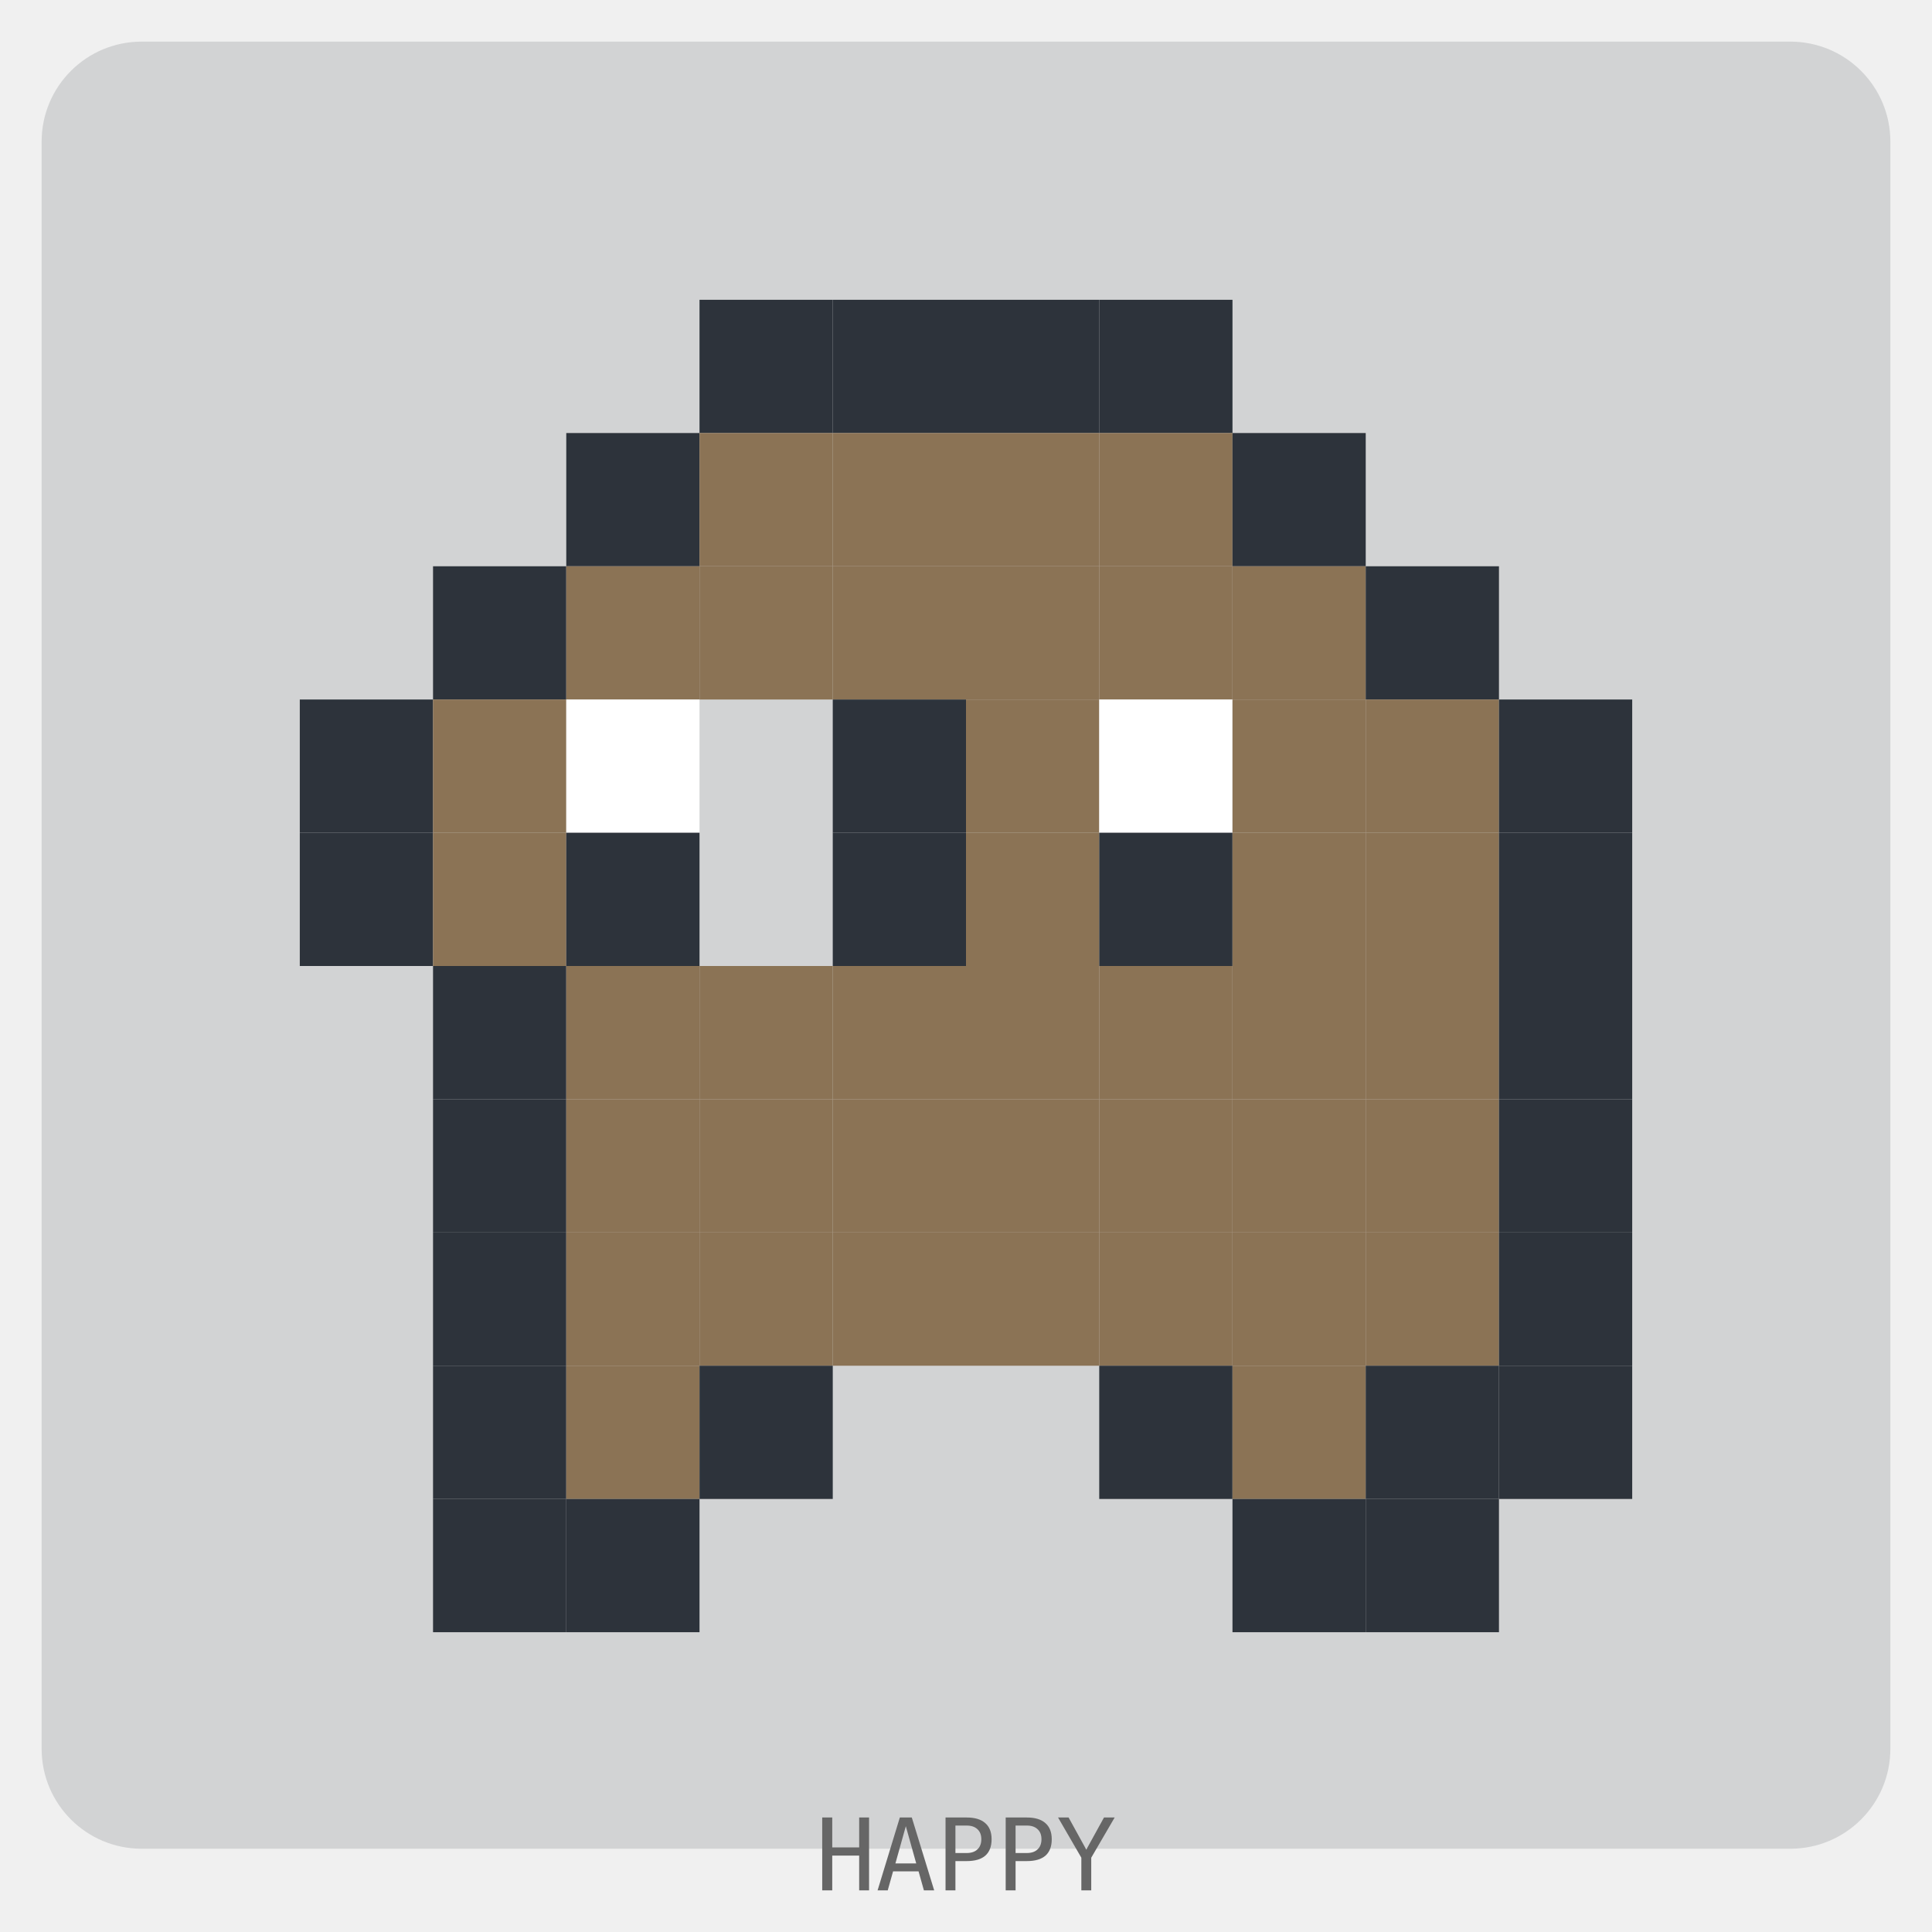
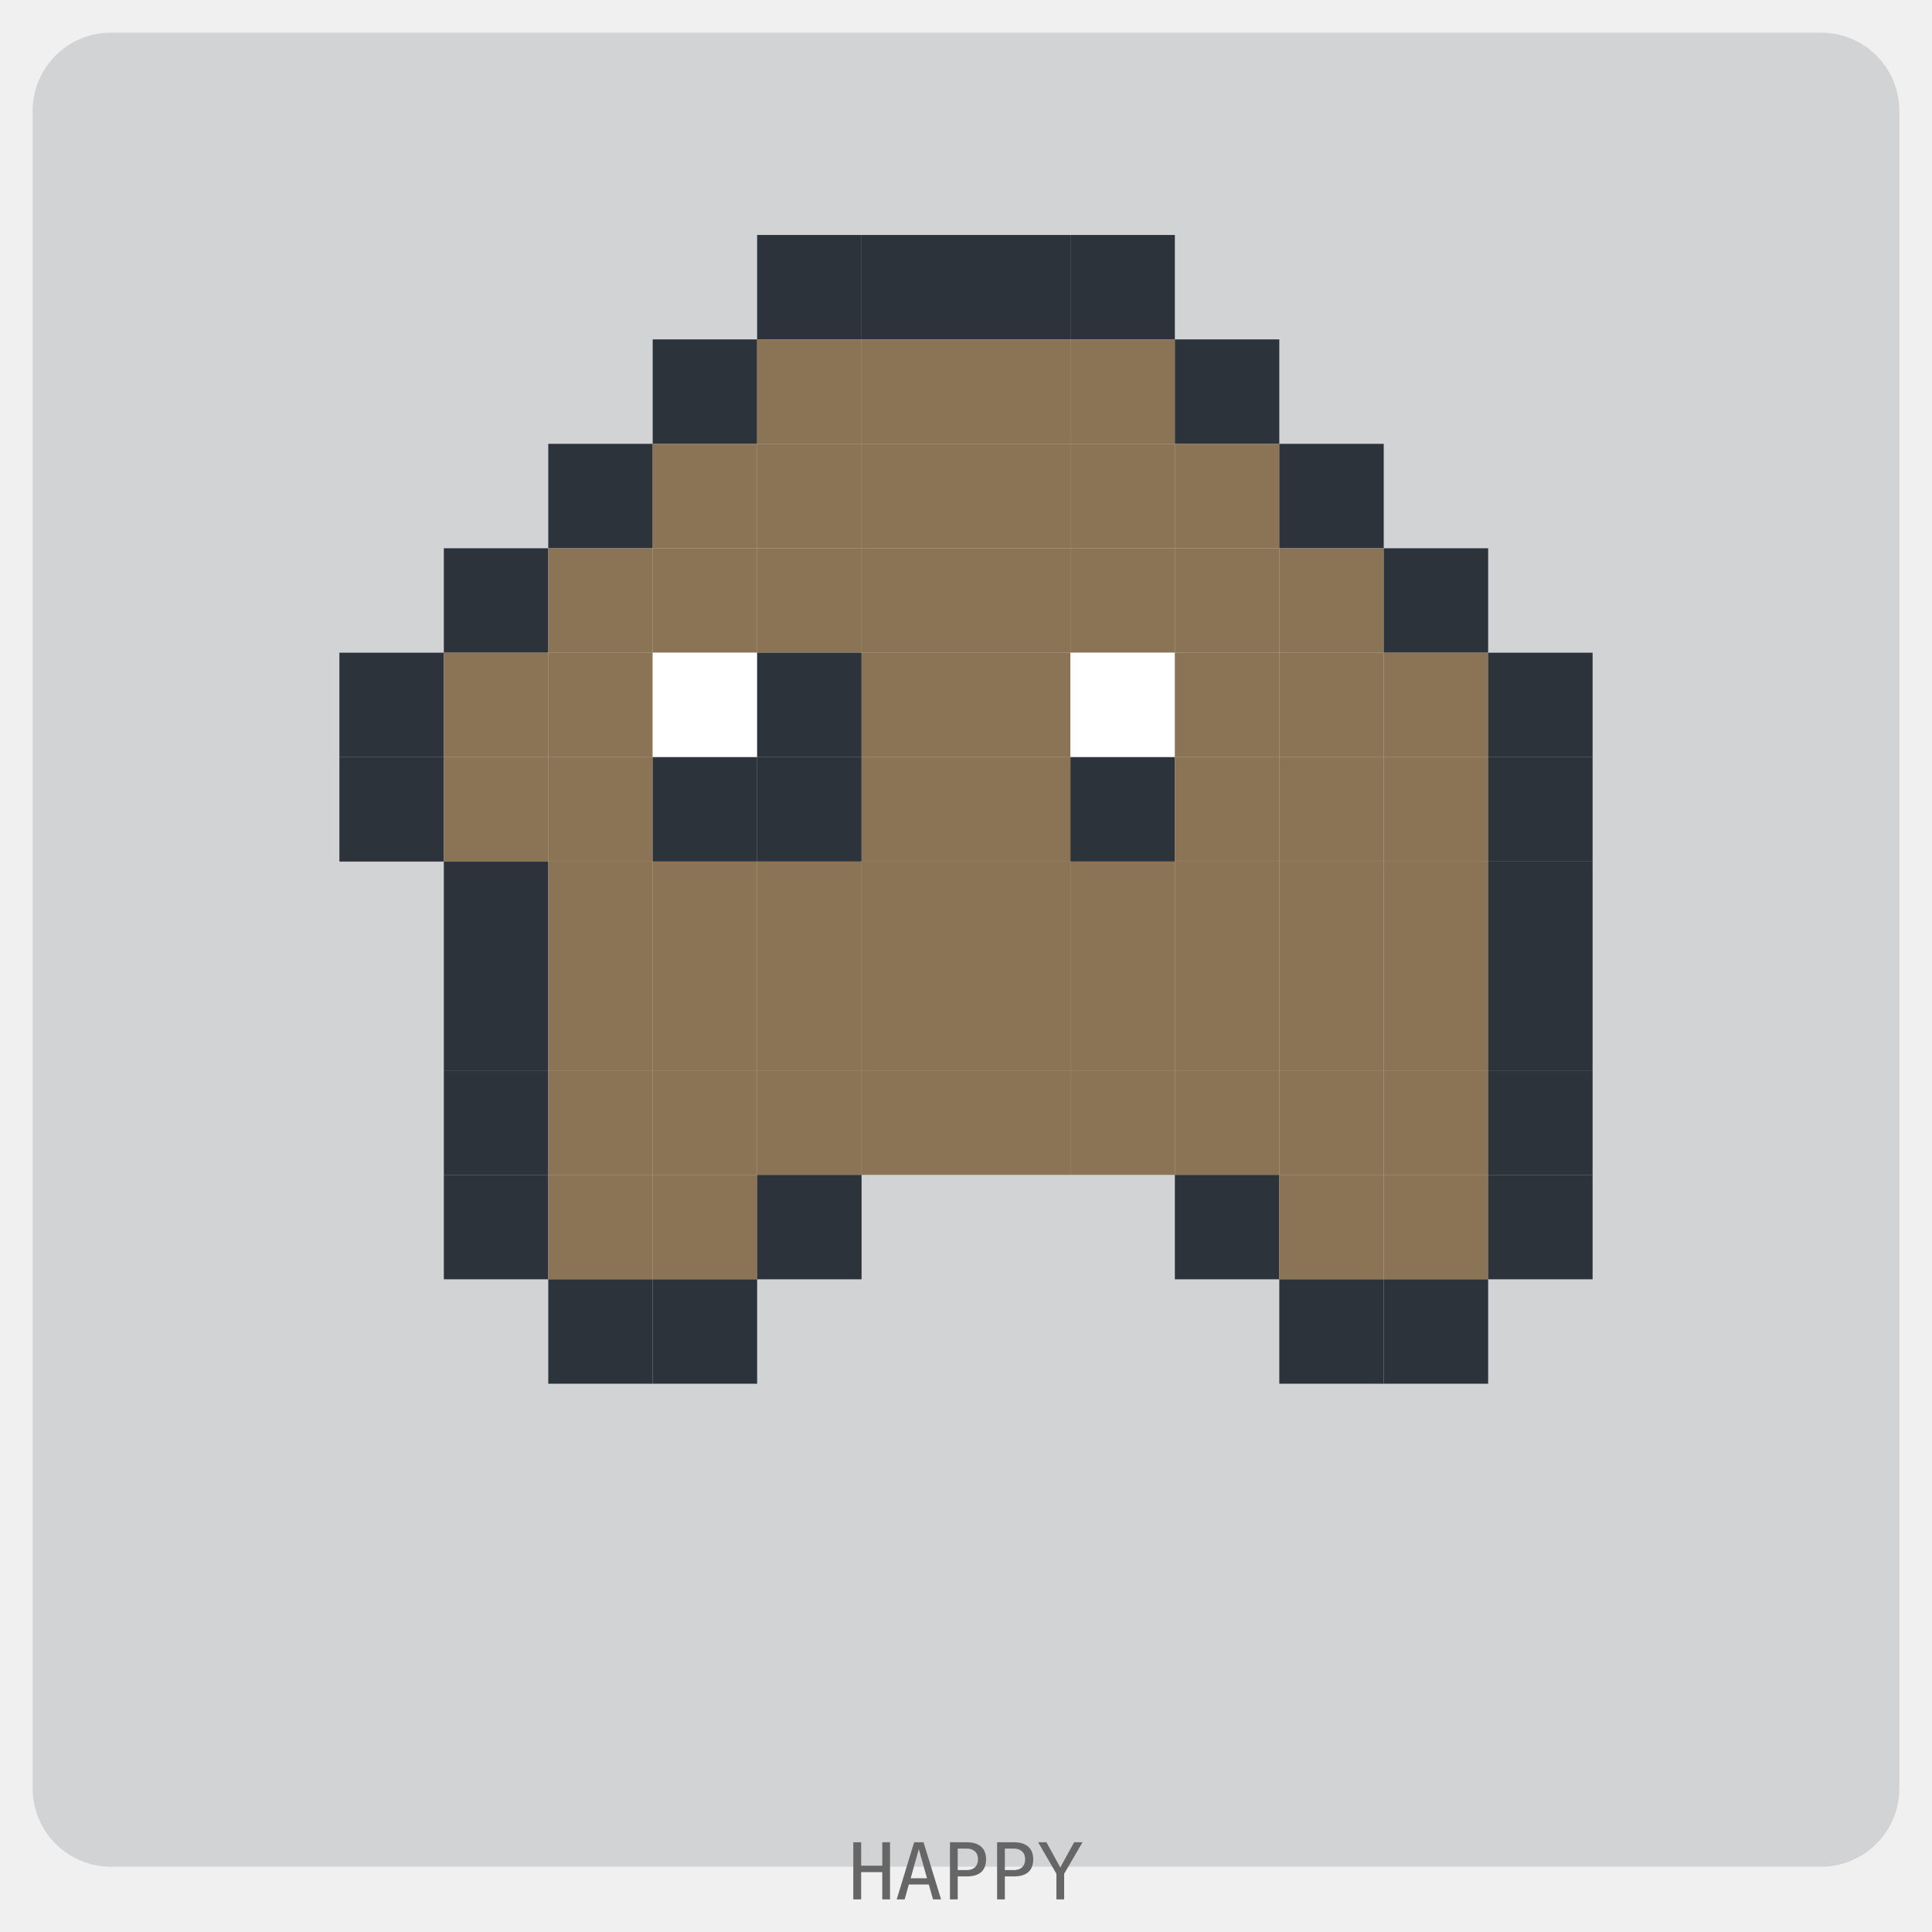
- <svg xmlns="http://www.w3.org/2000/svg" width="232" height="232" viewBox="0 0 232 232">
+ <svg xmlns="http://www.w3.org/2000/svg" width="296" height="296" viewBox="0 0 296 296">
  <style>.pet { transform-origin: center; }</style>
-   <rect x="5" y="5" width="222" height="217" rx="12" ry="12" fill="rgba(45, 51, 59, 0.15)" />
+   <rect x="5" y="5" width="286" height="281" rx="12" ry="12" fill="rgba(45, 51, 59, 0.15)" />
  <g transform="translate(20, 20)" opacity="1">
    <g class="pet">
-       <rect x="64" y="16" width="16" height="16" fill="#2d333b" />
-       <rect x="80" y="16" width="16" height="16" fill="#2d333b" />
      <rect x="96" y="16" width="16" height="16" fill="#2d333b" />
      <rect x="112" y="16" width="16" height="16" fill="#2d333b" />
-       <rect x="48" y="32" width="16" height="16" fill="#2d333b" />
-       <rect x="64" y="32" width="16" height="16" fill="#8b7355" />
-       <rect x="80" y="32" width="16" height="16" fill="#8b7355" />
+       <rect x="128" y="16" width="16" height="16" fill="#2d333b" />
+       <rect x="144" y="16" width="16" height="16" fill="#2d333b" />
+       <rect x="80" y="32" width="16" height="16" fill="#2d333b" />
      <rect x="96" y="32" width="16" height="16" fill="#8b7355" />
      <rect x="112" y="32" width="16" height="16" fill="#8b7355" />
-       <rect x="128" y="32" width="16" height="16" fill="#2d333b" />
-       <rect x="32" y="48" width="16" height="16" fill="#2d333b" />
-       <rect x="48" y="48" width="16" height="16" fill="#8b7355" />
-       <rect x="64" y="48" width="16" height="16" fill="#8b7355" />
+       <rect x="128" y="32" width="16" height="16" fill="#8b7355" />
+       <rect x="144" y="32" width="16" height="16" fill="#8b7355" />
+       <rect x="160" y="32" width="16" height="16" fill="#2d333b" />
+       <rect x="64" y="48" width="16" height="16" fill="#2d333b" />
      <rect x="80" y="48" width="16" height="16" fill="#8b7355" />
      <rect x="96" y="48" width="16" height="16" fill="#8b7355" />
      <rect x="112" y="48" width="16" height="16" fill="#8b7355" />
      <rect x="128" y="48" width="16" height="16" fill="#8b7355" />
-       <rect x="144" y="48" width="16" height="16" fill="#2d333b" />
-       <rect x="16" y="64" width="16" height="16" fill="#2d333b" />
-       <rect x="32" y="64" width="16" height="16" fill="#8b7355" />
-       <rect x="48" y="64" width="16" height="16" fill="#ffffff" />
-       <rect x="80" y="64" width="16" height="16" fill="#2d333b" />
+       <rect x="144" y="48" width="16" height="16" fill="#8b7355" />
+       <rect x="160" y="48" width="16" height="16" fill="#8b7355" />
+       <rect x="176" y="48" width="16" height="16" fill="#2d333b" />
+       <rect x="48" y="64" width="16" height="16" fill="#2d333b" />
+       <rect x="64" y="64" width="16" height="16" fill="#8b7355" />
+       <rect x="80" y="64" width="16" height="16" fill="#8b7355" />
      <rect x="96" y="64" width="16" height="16" fill="#8b7355" />
-       <rect x="112" y="64" width="16" height="16" fill="#ffffff" />
+       <rect x="112" y="64" width="16" height="16" fill="#8b7355" />
      <rect x="128" y="64" width="16" height="16" fill="#8b7355" />
      <rect x="144" y="64" width="16" height="16" fill="#8b7355" />
-       <rect x="160" y="64" width="16" height="16" fill="#2d333b" />
-       <rect x="16" y="80" width="16" height="16" fill="#2d333b" />
-       <rect x="32" y="80" width="16" height="16" fill="#8b7355" />
-       <rect x="48" y="80" width="16" height="16" fill="#2d333b" />
-       <rect x="80" y="80" width="16" height="16" fill="#2d333b" />
-       <rect x="96" y="80" width="16" height="16" fill="#8b7355" />
-       <rect x="112" y="80" width="16" height="16" fill="#2d333b" />
+       <rect x="160" y="64" width="16" height="16" fill="#8b7355" />
+       <rect x="176" y="64" width="16" height="16" fill="#8b7355" />
+       <rect x="192" y="64" width="16" height="16" fill="#2d333b" />
+       <rect x="32" y="80" width="16" height="16" fill="#2d333b" />
+       <rect x="48" y="80" width="16" height="16" fill="#8b7355" />
+       <rect x="64" y="80" width="16" height="16" fill="#8b7355" />
+       <rect x="80" y="80" width="16" height="16" fill="#ffffff" />
+       <rect x="96" y="80" width="16" height="16" fill="#2d333b" />
+       <rect x="112" y="80" width="16" height="16" fill="#8b7355" />
      <rect x="128" y="80" width="16" height="16" fill="#8b7355" />
-       <rect x="144" y="80" width="16" height="16" fill="#8b7355" />
-       <rect x="160" y="80" width="16" height="16" fill="#2d333b" />
+       <rect x="144" y="80" width="16" height="16" fill="#ffffff" />
+       <rect x="160" y="80" width="16" height="16" fill="#8b7355" />
+       <rect x="176" y="80" width="16" height="16" fill="#8b7355" />
+       <rect x="192" y="80" width="16" height="16" fill="#8b7355" />
+       <rect x="208" y="80" width="16" height="16" fill="#2d333b" />
      <rect x="32" y="96" width="16" height="16" fill="#2d333b" />
      <rect x="48" y="96" width="16" height="16" fill="#8b7355" />
      <rect x="64" y="96" width="16" height="16" fill="#8b7355" />
-       <rect x="80" y="96" width="16" height="16" fill="#8b7355" />
-       <rect x="96" y="96" width="16" height="16" fill="#8b7355" />
+       <rect x="80" y="96" width="16" height="16" fill="#2d333b" />
+       <rect x="96" y="96" width="16" height="16" fill="#2d333b" />
      <rect x="112" y="96" width="16" height="16" fill="#8b7355" />
      <rect x="128" y="96" width="16" height="16" fill="#8b7355" />
-       <rect x="144" y="96" width="16" height="16" fill="#8b7355" />
-       <rect x="160" y="96" width="16" height="16" fill="#2d333b" />
-       <rect x="32" y="112" width="16" height="16" fill="#2d333b" />
-       <rect x="48" y="112" width="16" height="16" fill="#8b7355" />
+       <rect x="144" y="96" width="16" height="16" fill="#2d333b" />
+       <rect x="160" y="96" width="16" height="16" fill="#8b7355" />
+       <rect x="176" y="96" width="16" height="16" fill="#8b7355" />
+       <rect x="192" y="96" width="16" height="16" fill="#8b7355" />
+       <rect x="208" y="96" width="16" height="16" fill="#2d333b" />
+       <rect x="48" y="112" width="16" height="16" fill="#2d333b" />
      <rect x="64" y="112" width="16" height="16" fill="#8b7355" />
      <rect x="80" y="112" width="16" height="16" fill="#8b7355" />
      <rect x="96" y="112" width="16" height="16" fill="#8b7355" />
      <rect x="112" y="112" width="16" height="16" fill="#8b7355" />
      <rect x="128" y="112" width="16" height="16" fill="#8b7355" />
      <rect x="144" y="112" width="16" height="16" fill="#8b7355" />
-       <rect x="160" y="112" width="16" height="16" fill="#2d333b" />
-       <rect x="32" y="128" width="16" height="16" fill="#2d333b" />
-       <rect x="48" y="128" width="16" height="16" fill="#8b7355" />
+       <rect x="160" y="112" width="16" height="16" fill="#8b7355" />
+       <rect x="176" y="112" width="16" height="16" fill="#8b7355" />
+       <rect x="192" y="112" width="16" height="16" fill="#8b7355" />
+       <rect x="208" y="112" width="16" height="16" fill="#2d333b" />
+       <rect x="48" y="128" width="16" height="16" fill="#2d333b" />
      <rect x="64" y="128" width="16" height="16" fill="#8b7355" />
      <rect x="80" y="128" width="16" height="16" fill="#8b7355" />
      <rect x="96" y="128" width="16" height="16" fill="#8b7355" />
      <rect x="112" y="128" width="16" height="16" fill="#8b7355" />
      <rect x="128" y="128" width="16" height="16" fill="#8b7355" />
      <rect x="144" y="128" width="16" height="16" fill="#8b7355" />
-       <rect x="160" y="128" width="16" height="16" fill="#2d333b" />
-       <rect x="32" y="144" width="16" height="16" fill="#2d333b" />
-       <rect x="48" y="144" width="16" height="16" fill="#8b7355" />
-       <rect x="64" y="144" width="16" height="16" fill="#2d333b" />
-       <rect x="112" y="144" width="16" height="16" fill="#2d333b" />
+       <rect x="160" y="128" width="16" height="16" fill="#8b7355" />
+       <rect x="176" y="128" width="16" height="16" fill="#8b7355" />
+       <rect x="192" y="128" width="16" height="16" fill="#8b7355" />
+       <rect x="208" y="128" width="16" height="16" fill="#2d333b" />
+       <rect x="48" y="144" width="16" height="16" fill="#2d333b" />
+       <rect x="64" y="144" width="16" height="16" fill="#8b7355" />
+       <rect x="80" y="144" width="16" height="16" fill="#8b7355" />
+       <rect x="96" y="144" width="16" height="16" fill="#8b7355" />
+       <rect x="112" y="144" width="16" height="16" fill="#8b7355" />
      <rect x="128" y="144" width="16" height="16" fill="#8b7355" />
-       <rect x="144" y="144" width="16" height="16" fill="#2d333b" />
-       <rect x="160" y="144" width="16" height="16" fill="#2d333b" />
-       <rect x="32" y="160" width="16" height="16" fill="#2d333b" />
+       <rect x="144" y="144" width="16" height="16" fill="#8b7355" />
+       <rect x="160" y="144" width="16" height="16" fill="#8b7355" />
+       <rect x="176" y="144" width="16" height="16" fill="#8b7355" />
+       <rect x="192" y="144" width="16" height="16" fill="#8b7355" />
+       <rect x="208" y="144" width="16" height="16" fill="#2d333b" />
      <rect x="48" y="160" width="16" height="16" fill="#2d333b" />
-       <rect x="128" y="160" width="16" height="16" fill="#2d333b" />
-       <rect x="144" y="160" width="16" height="16" fill="#2d333b" />
+       <rect x="64" y="160" width="16" height="16" fill="#8b7355" />
+       <rect x="80" y="160" width="16" height="16" fill="#8b7355" />
+       <rect x="96" y="160" width="16" height="16" fill="#2d333b" />
+       <rect x="160" y="160" width="16" height="16" fill="#2d333b" />
+       <rect x="176" y="160" width="16" height="16" fill="#8b7355" />
+       <rect x="192" y="160" width="16" height="16" fill="#8b7355" />
+       <rect x="208" y="160" width="16" height="16" fill="#2d333b" />
+       <rect x="64" y="176" width="16" height="16" fill="#2d333b" />
+       <rect x="80" y="176" width="16" height="16" fill="#2d333b" />
+       <rect x="176" y="176" width="16" height="16" fill="#2d333b" />
+       <rect x="192" y="176" width="16" height="16" fill="#2d333b" />
      <animateTransform attributeName="transform" type="translate" values="0 0; 0 -4; 0 0" dur="0.5s" repeatCount="indefinite" />
    </g>
  </g>
-   <text x="50%" y="227" text-anchor="middle" font-family="monospace" font-size="12" fill="#666">HAPPY</text>
+   <text x="50%" y="291" text-anchor="middle" font-family="monospace" font-size="12" fill="#666">HAPPY</text>
</svg>
